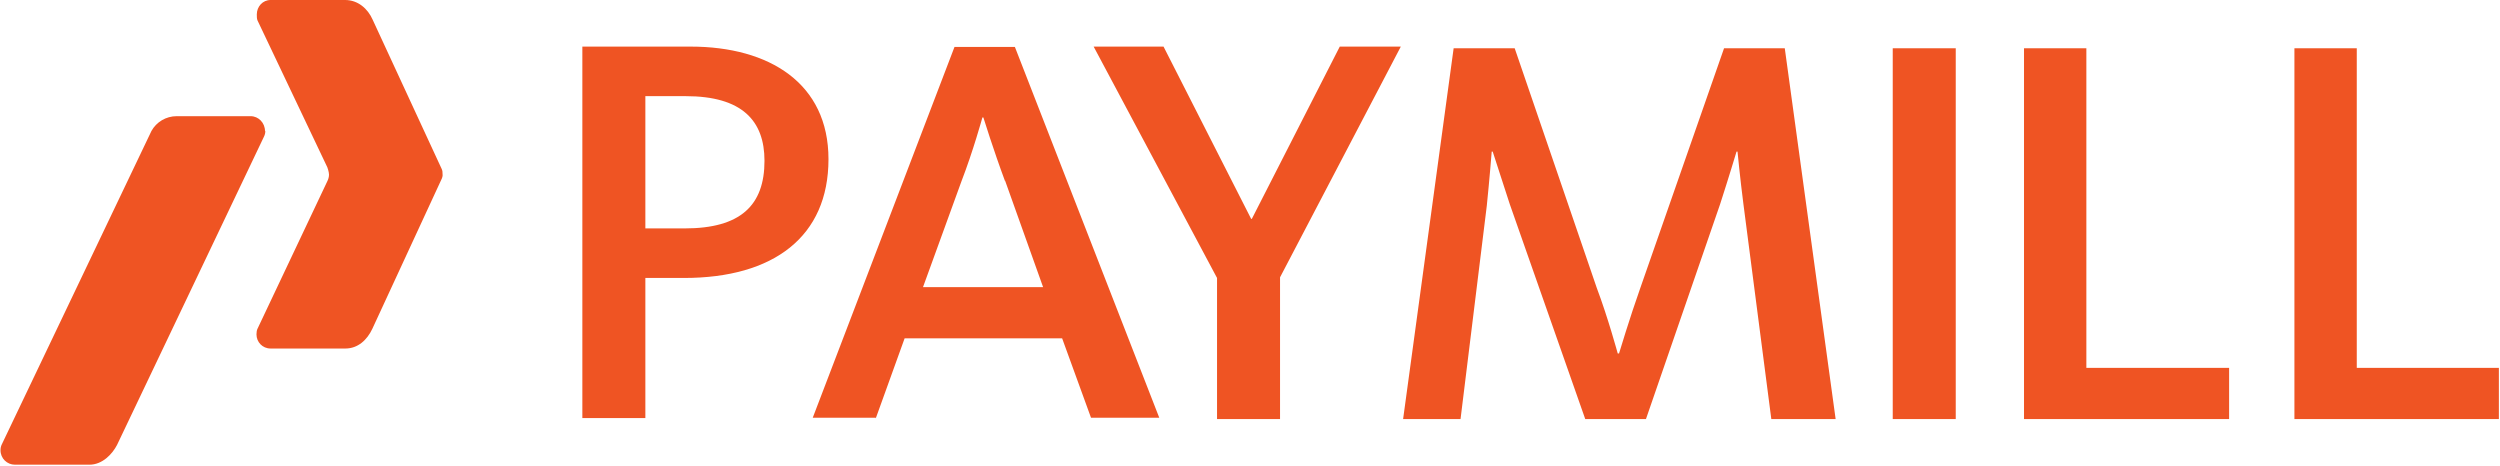
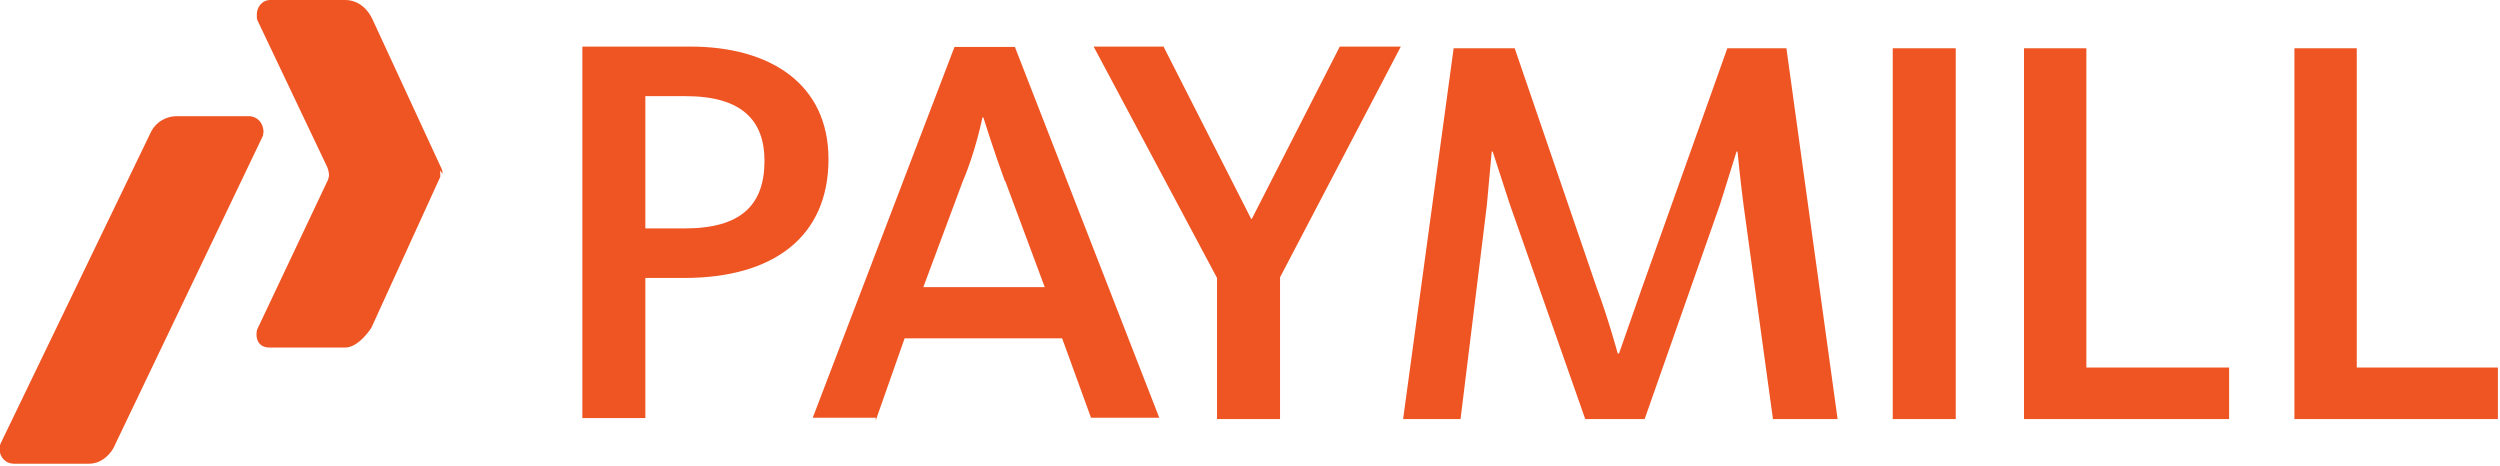
<svg xmlns="http://www.w3.org/2000/svg" width="129" height="24" viewBox="0 0 761.29 141.73">
-   <path fill="#EF5423" d="M208 84.7h-11.6v42.7h-19.2V14.2h33c24 0 42 11.2 42 34.3 0 23.6-16.7 36.2-44 36.2zm.8-55.4h-12.4v40.3h12c17 0 24.3-7 24.3-20.6 0-12.2-6.8-19.7-24-19.7zm57.8 98h-19.2l43.2-113H309l44 113h-20.8l-8.8-24.2h-48l-8.8 24.4zM306 55.2c-3.5-9.4-6.6-19.4-6.6-19.4h-.3s-2.8 10.2-6.4 19.5L281 87.5h36.6L306 55zm83.8 29.5v43h-19.2v-43L333 14.2h21.3L381 66.7h.2L408 14.2h18.6l-36.8 70.3zm93 43l-23-65.5-5.2-16h-.3s-.7 8.8-1.5 16.5l-8 65h-17.5l15.4-113h18.6l25 73c3.4 9 6.4 20 6.4 20h.4s3.3-11 6.5-20l25.5-73h18.5l15.5 113h-19.6L531 62.2c-1-7.7-1.8-16-1.8-16h-.3s-2.5 8.3-5 16l-22.6 65.5h-18.7zm93.7 0v-113h19.2v113h-19.2zm40 0v-113h19v97.4H679v15.6h-62.4zm82.4 0v-113h19v97.4h43.3v15.6H699zM80.5 40c0-2.6-2-4.6-4.4-4.6H53.6c-3.3 0-6.2 1.8-7.7 4.5L.3 135.4c-.3.6-.4 1.2-.4 1.8 0 2.5 2 4.4 4.4 4.4H27c4 0 7-3.3 8.4-6l44.8-94c.3-.6.4-1.2.4-1.8z" />
-   <path fill="#EF5423" d="M134.6 53c0-.5 0-1-.3-1.6L113.3 6c-1.5-3.4-4.5-6-8.4-6H82.2C79.8 0 78 2 78 4.4c0 .7 0 1.3.2 1.8L99.5 51s.5 1.4.5 2.2c0 .7-.2 1.4-.5 2l-21.3 45c-.2.4-.3 1-.3 1.7 0 2.3 1.8 4.3 4.3 4.3H105c3.8 0 6.6-2.6 8.2-6l21-45.4c.3-.6.5-1.2.4-1.8z" />
+   <path fill="#EF5423" d="M208 84.7h-11.6v42.7h-19.2V14.2h33c24 0 42 11.2 42 34.3 0 23.6-16.7 36.2-44 36.2zm.8-55.4h-12.4v40.3h12c17 0 24.3-7 24.3-20.6 0-12.2-6.8-19.7-24-19.7zm57.8 98h-19.2l43.2-113H309l44 113h-20.8l-8.8-24.2h-48l-8.8 25zm39.4-72c-3.5-9.5-6.6-19.5-6.6-19.5h-.3s-2 10.2-6 19.5l-12 32.2h37L306 55zm83.8 29.4v43h-19.2v-43L333 14.2h21.3L381 66.7h.2L408 14.2h18.6l-36.8 70.3zm93 43l-23-65.5-5.2-16h-.3l-1.5 16.5-8 65h-17.5l15.4-113h18.6l25 73c3.4 9 6.4 20 6.4 20h.4l7-20 26-73h18l15.6 113H540l-9-65.5c-1-7.7-1.8-16-1.8-16h-.3l-5 16-23 65.5h-19zm93.7 0v-113h19.2v113h-19.2zm40 0v-113h19V112H679v15.7h-62.4zm82.4 0v-113h19V112h43v15.7h-62zM80 40c0-2.6-2-4.6-4.4-4.6h-22c-3.3 0-6.2 1.8-7.7 4.5L0 135c-.3.6-.4 1.2-.4 1.8 0 2.6 2 4.5 4.3 4.5h23c4 0 7-3.3 8-6l45-94 .2-1.8z" />
+   <path fill="#EF5423" d="M134.6 53c0-.5 0-1-.3-1.6L113.3 6c-1.5-3.4-4.5-6-8.4-6H82c-2.2 0-4 2-4 4.4 0 .7 0 1.3.2 1.8L99.5 51s.5 1.4.5 2.2c0 .7-.2 1.4-.5 2l-21.3 45c-.2.4-.3 1-.3 1.7 0 2 1 4 4 4h23c3 0 6-3 8-6l21-46v-2z" />
</svg>
